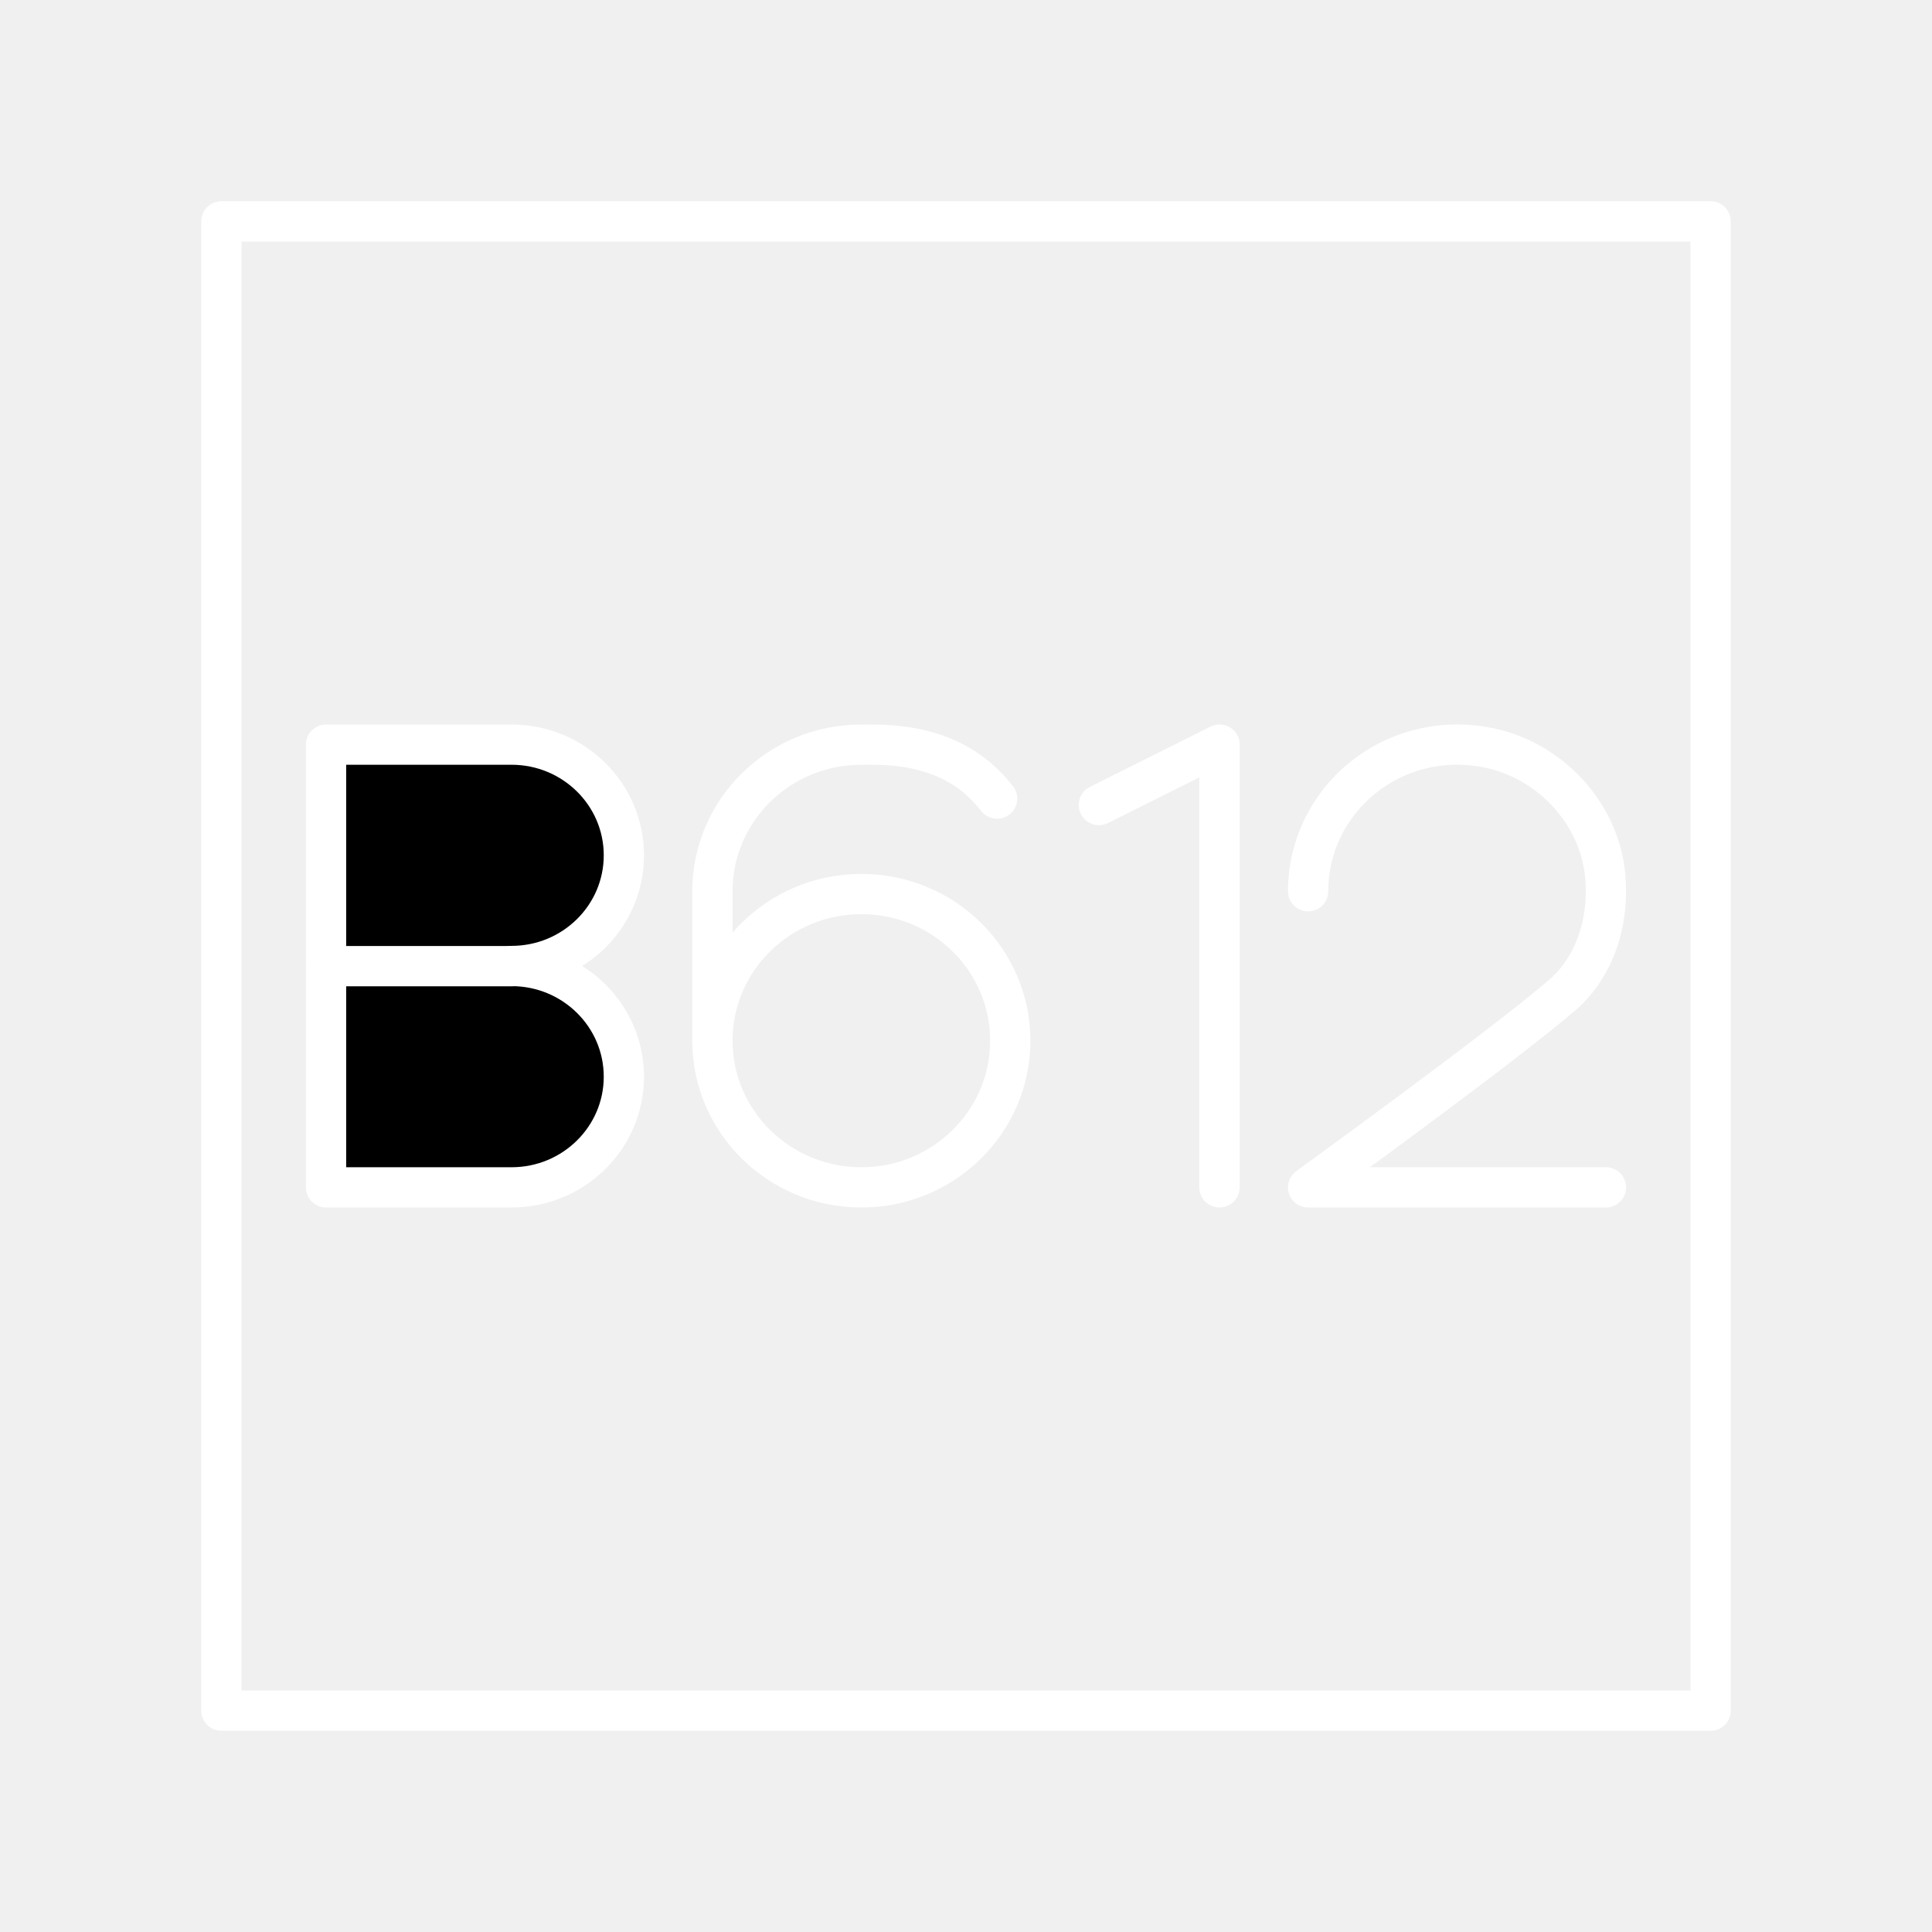
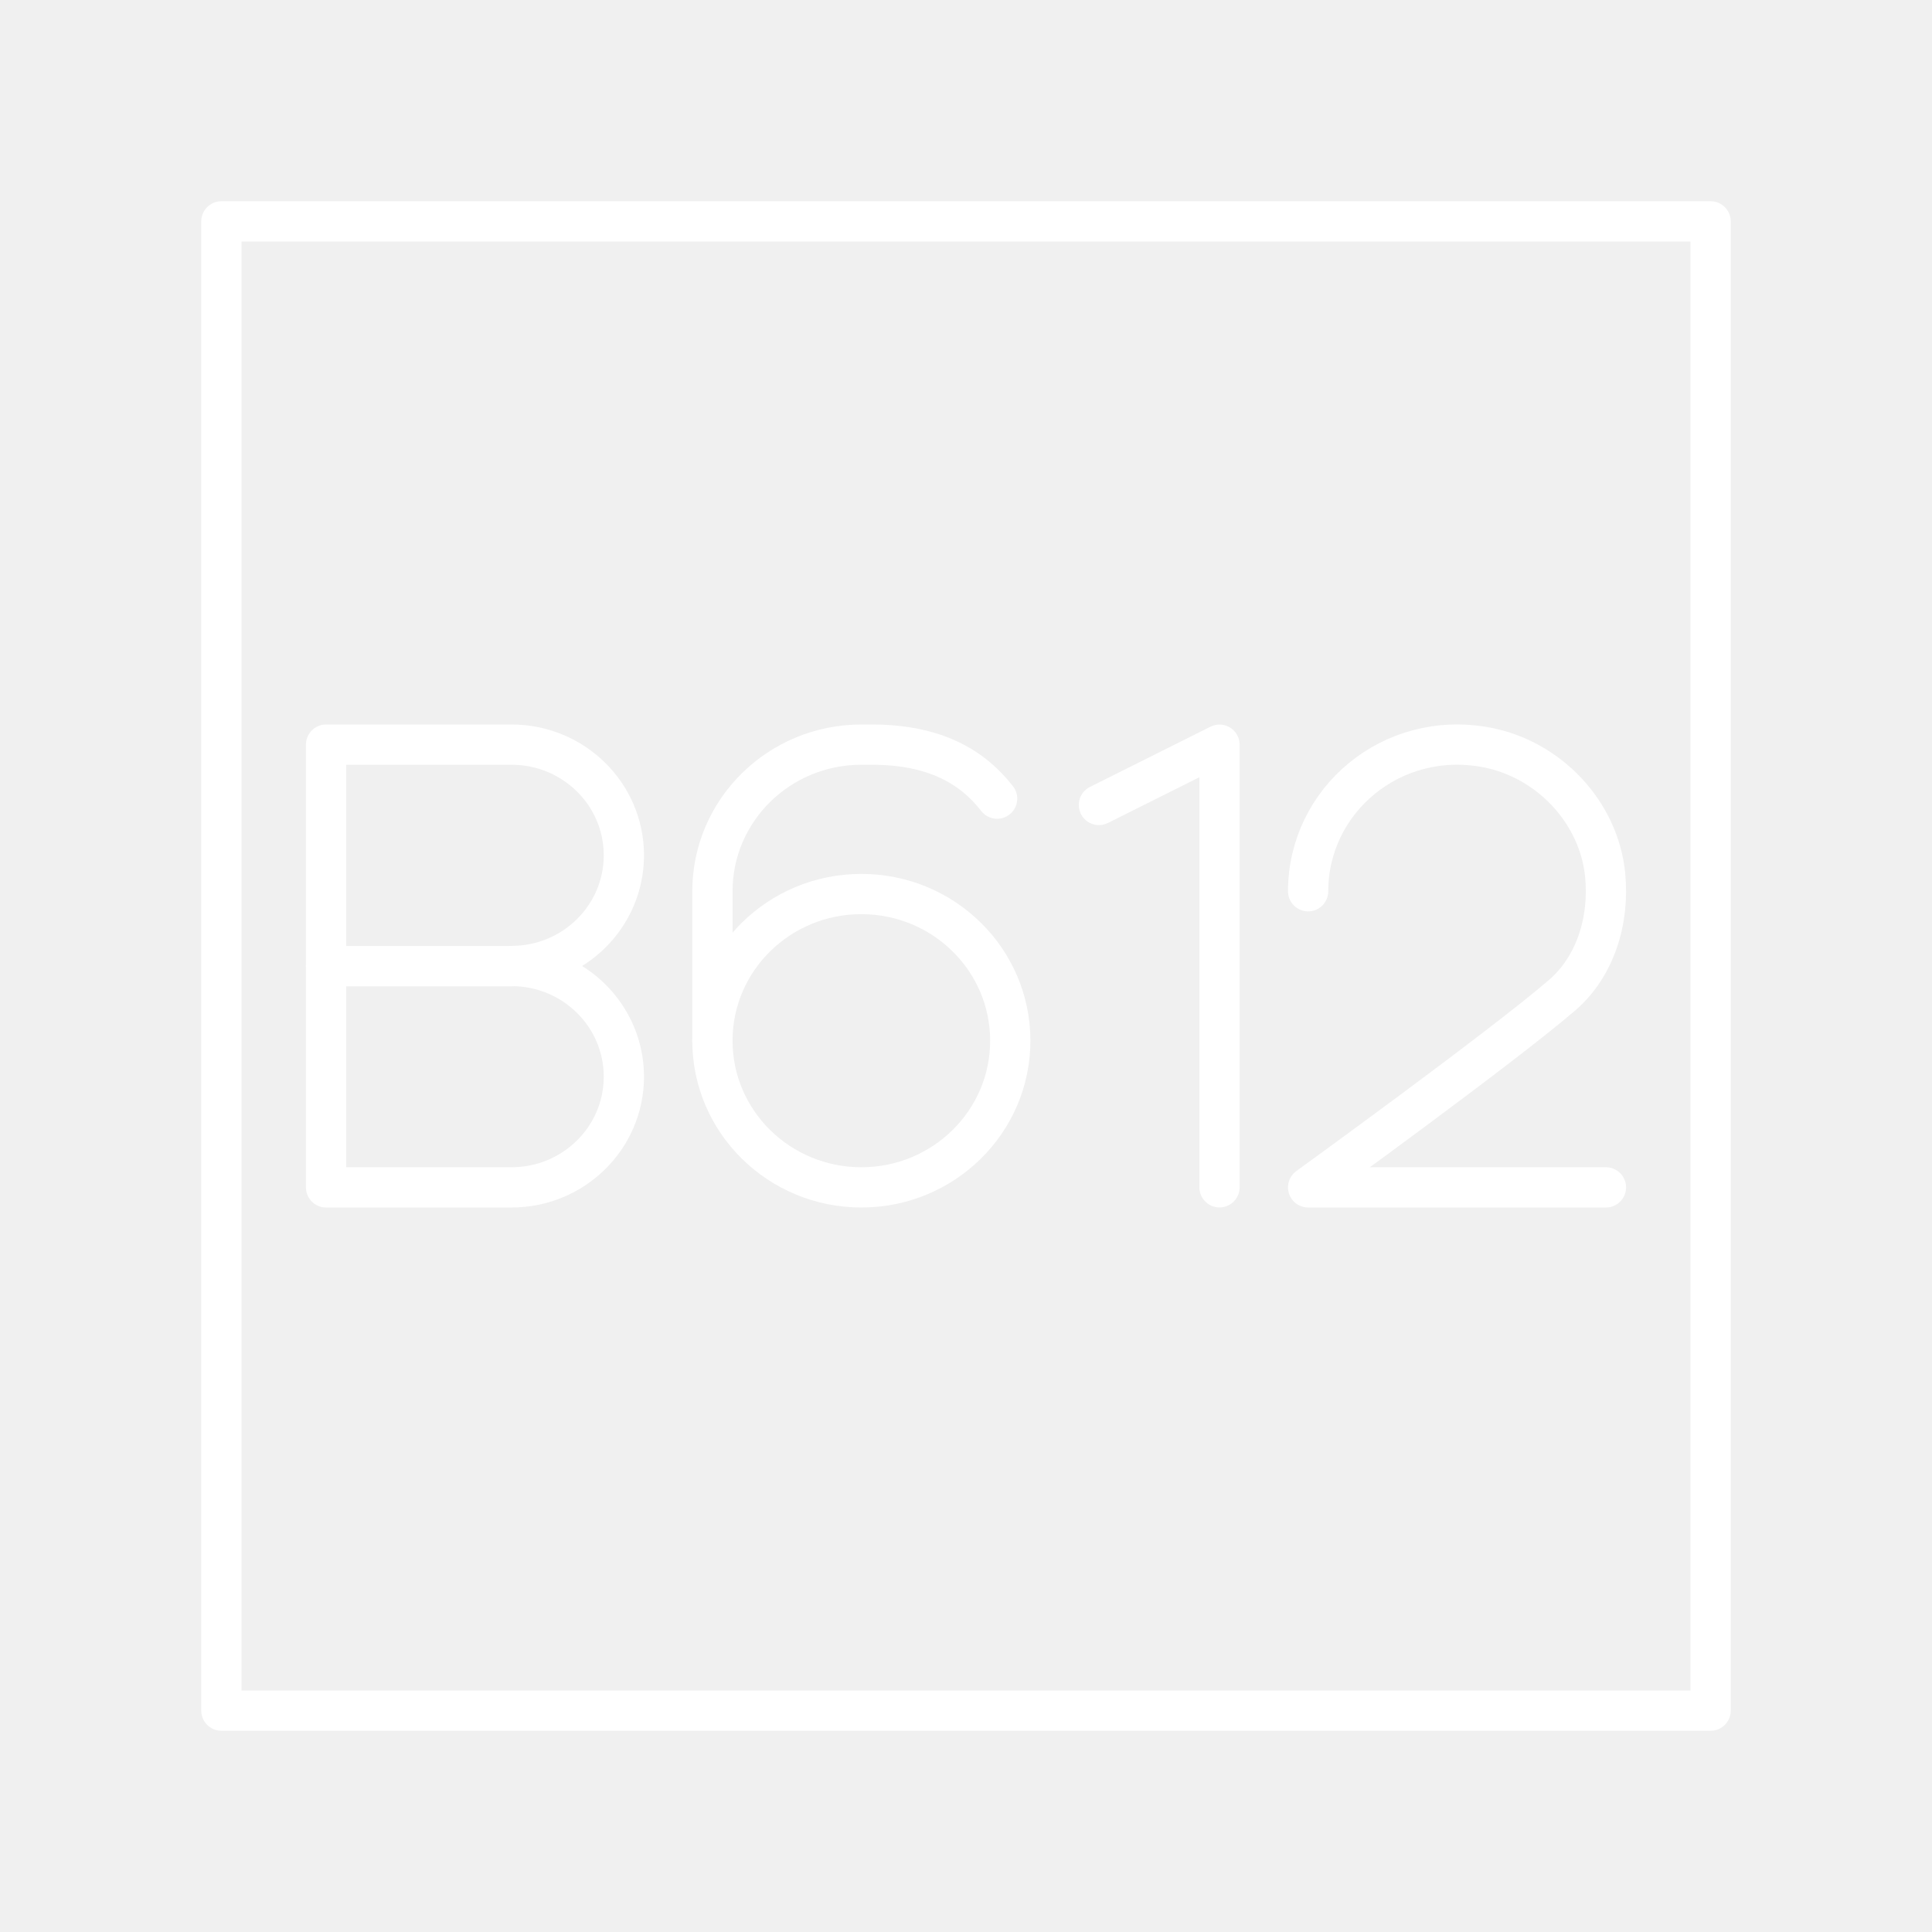
<svg xmlns="http://www.w3.org/2000/svg" version="1.1" viewBox="0 0 48 48">
  <g stroke="#fff">
-     <path class="st5" d="m12.708 24c1.542 0 2.792 1.231 2.792 2.75 0 1.519-1.25 2.75-2.792 2.75h-4.607v-11l4.607 5e-6c1.542 0 2.792 1.231 2.792 2.75 0 1.519-1.25 2.75-2.792 2.75z" stroke-linecap="round" stroke-linejoin="round" stroke-width="1" />
+     <path class="st5" d="m12.708 24c1.542 0 2.792 1.231 2.792 2.75s-1.25 2.75-2.792 2.75h-4.607v-11l4.607 5e-6c1.542 0 2.792 1.231 2.792 2.75s-1.25 2.75-2.792 2.75z" fill="none" stroke-linecap="round" stroke-linejoin="round" stroke-width="1" />
    <line class="st5" x1="12.704" x2="8.1" y1="24.004" y2="24.004" stroke-linecap="round" stroke-linejoin="round" />
    <g fill="none">
-       <ellipse class="st5" cx="21.4" cy="25.856" rx="3.7" ry="3.644" stroke-width="1" />
+       <ellipse class="st5" cx="21.4" cy="25.856" rx="3.7" ry="3.644" stroke-width="1.000" />
      <g stroke-linecap="round" stroke-linejoin="round">
-         <path class="st5" d="m24.773 19.842c-0.617-0.795-1.556-1.342-3.113-1.342h-0.26c-2.043 0-3.7 1.631-3.7 3.644v3.712" stroke-width="1" />
-         <path d="m27.302 19.999 2.996-1.497v10.996" stroke-width="1.004px" />
+         <path class="st5" d="m24.773 19.842c-0.617-0.795-1.556-1.342-3.113-1.342h-0.26c-2.043 0-3.7 1.631-3.7 3.644v3.712" stroke-width="1.000" />
+         <path d="m27.302 19.999 2.996-1.497v10.996" stroke-width="1.0px" />
        <path class="st5" d="m32.5 22.143c0-2.249 2.068-4.022 4.434-3.574 1.552 0.294 2.791 1.615 2.945 3.164 0.115 1.152-0.255 2.289-1.063 2.987-1.497 1.294-6.316 4.78-6.316 4.78h7.399" stroke-miterlimit="10" />
        <rect x="5.5" y="5.5" width="37" height="37" stroke-miterlimit="10" style="paint-order:markers fill stroke" />
      </g>
    </g>
  </g>
</svg>
